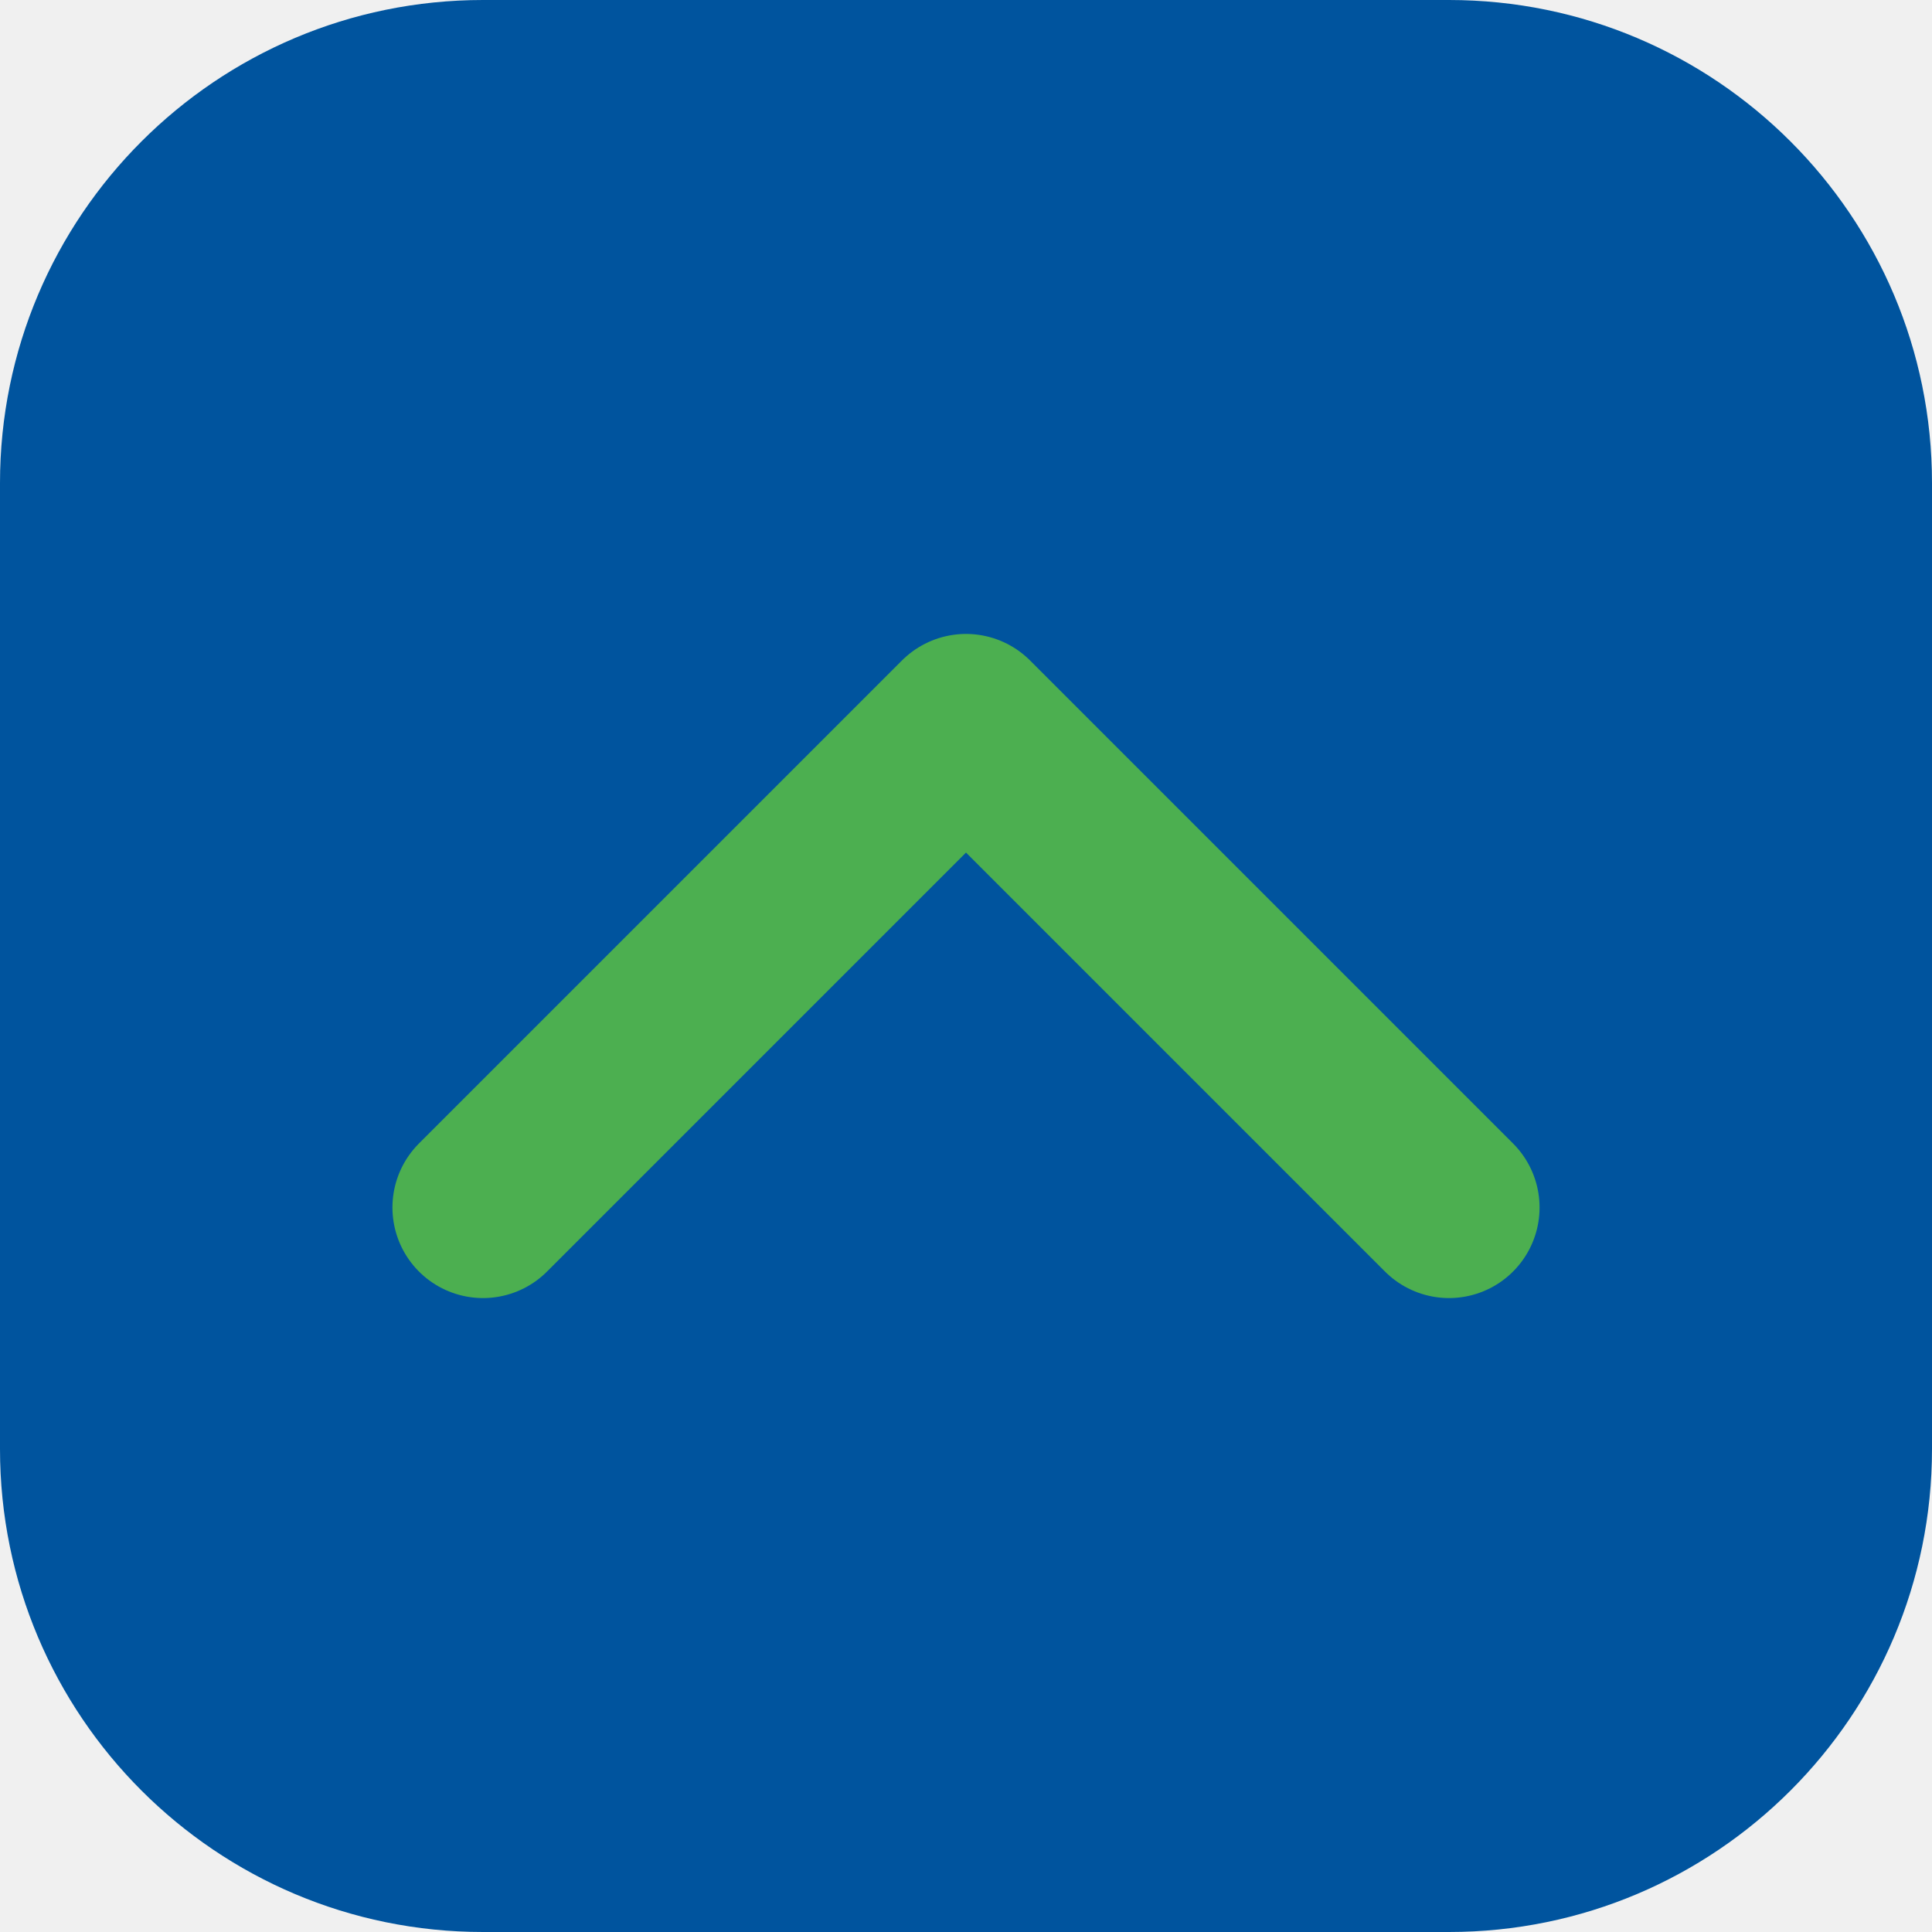
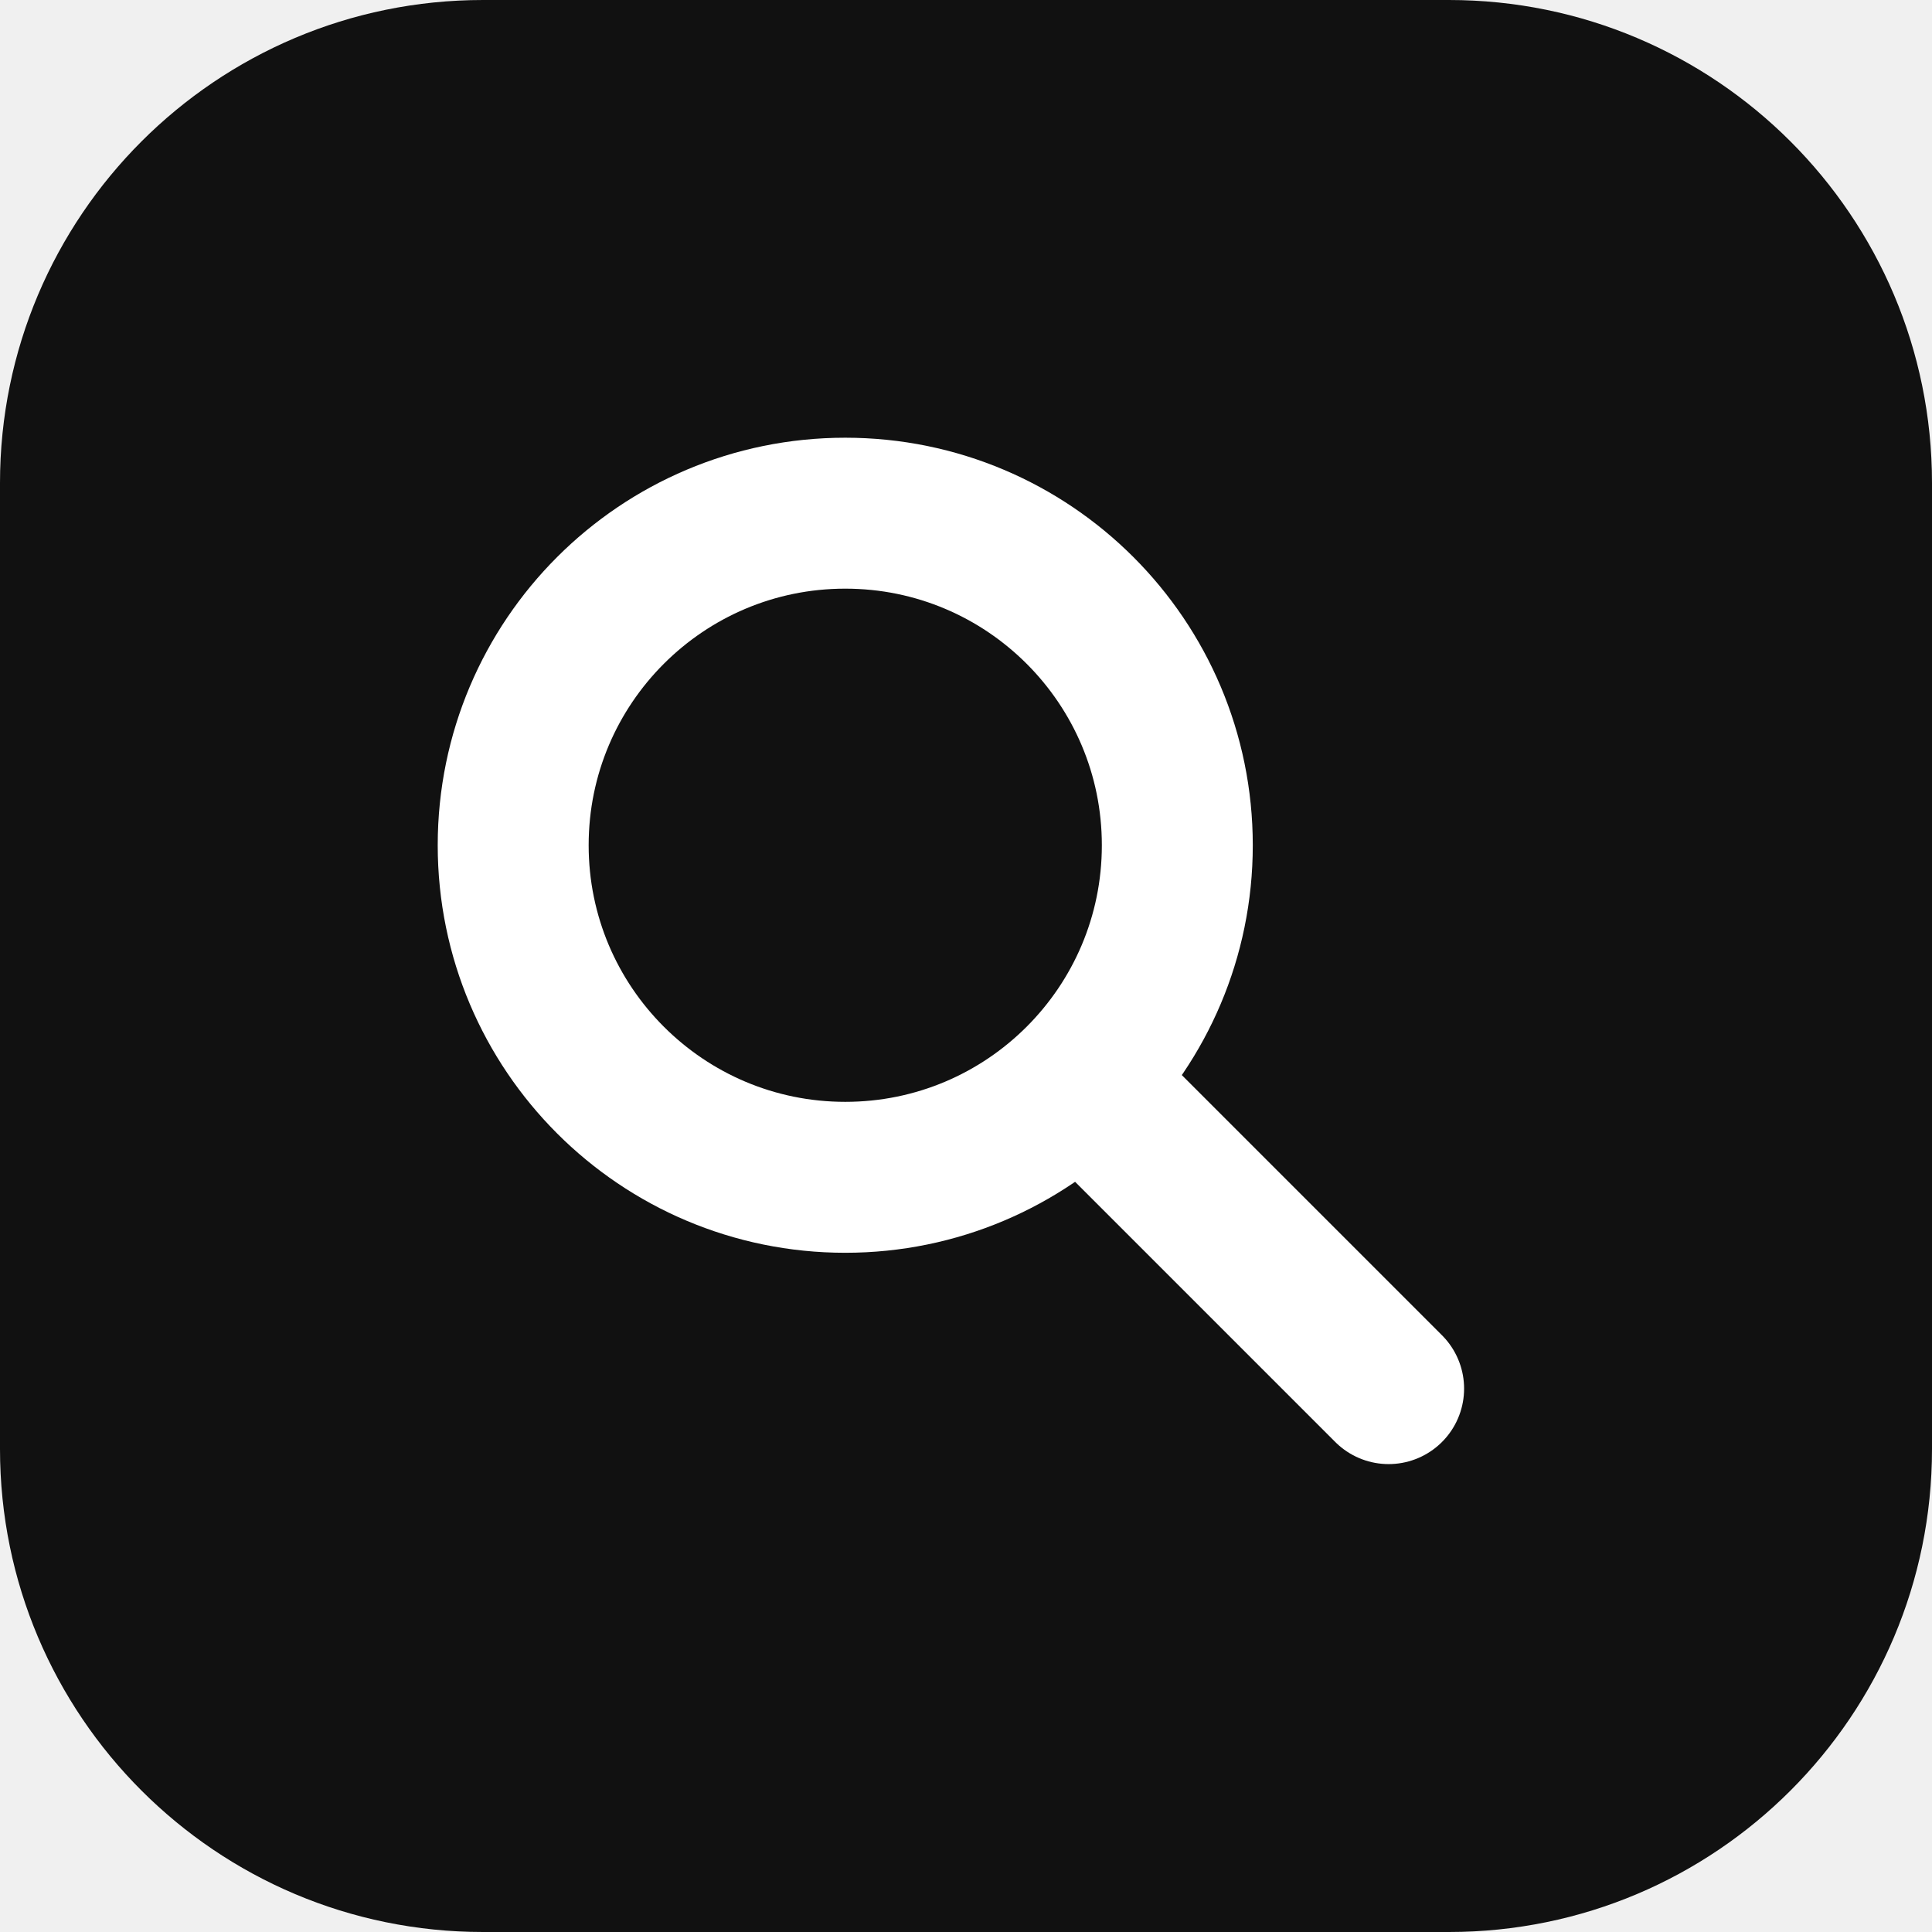
<svg xmlns="http://www.w3.org/2000/svg" width="32" height="32" viewBox="0 0 32 32">
-   <rect width="32" height="32" rx="8" fill="#00549E" />
-   <path d="M8 20L16 12L24 20" stroke="#4CAF50" stroke-width="3" stroke-linecap="round" stroke-linejoin="round" fill="none" />
+   <rect width="32" height="32" rx="8" fill="#111111" />
+   <circle cx="14" cy="14" r="5.5" stroke="white" stroke-width="2.5" fill="none" />
+   <line x1="18.5" y1="18.5" x2="23" y2="23" stroke="white" stroke-width="2.5" stroke-linecap="round" />
</svg>
